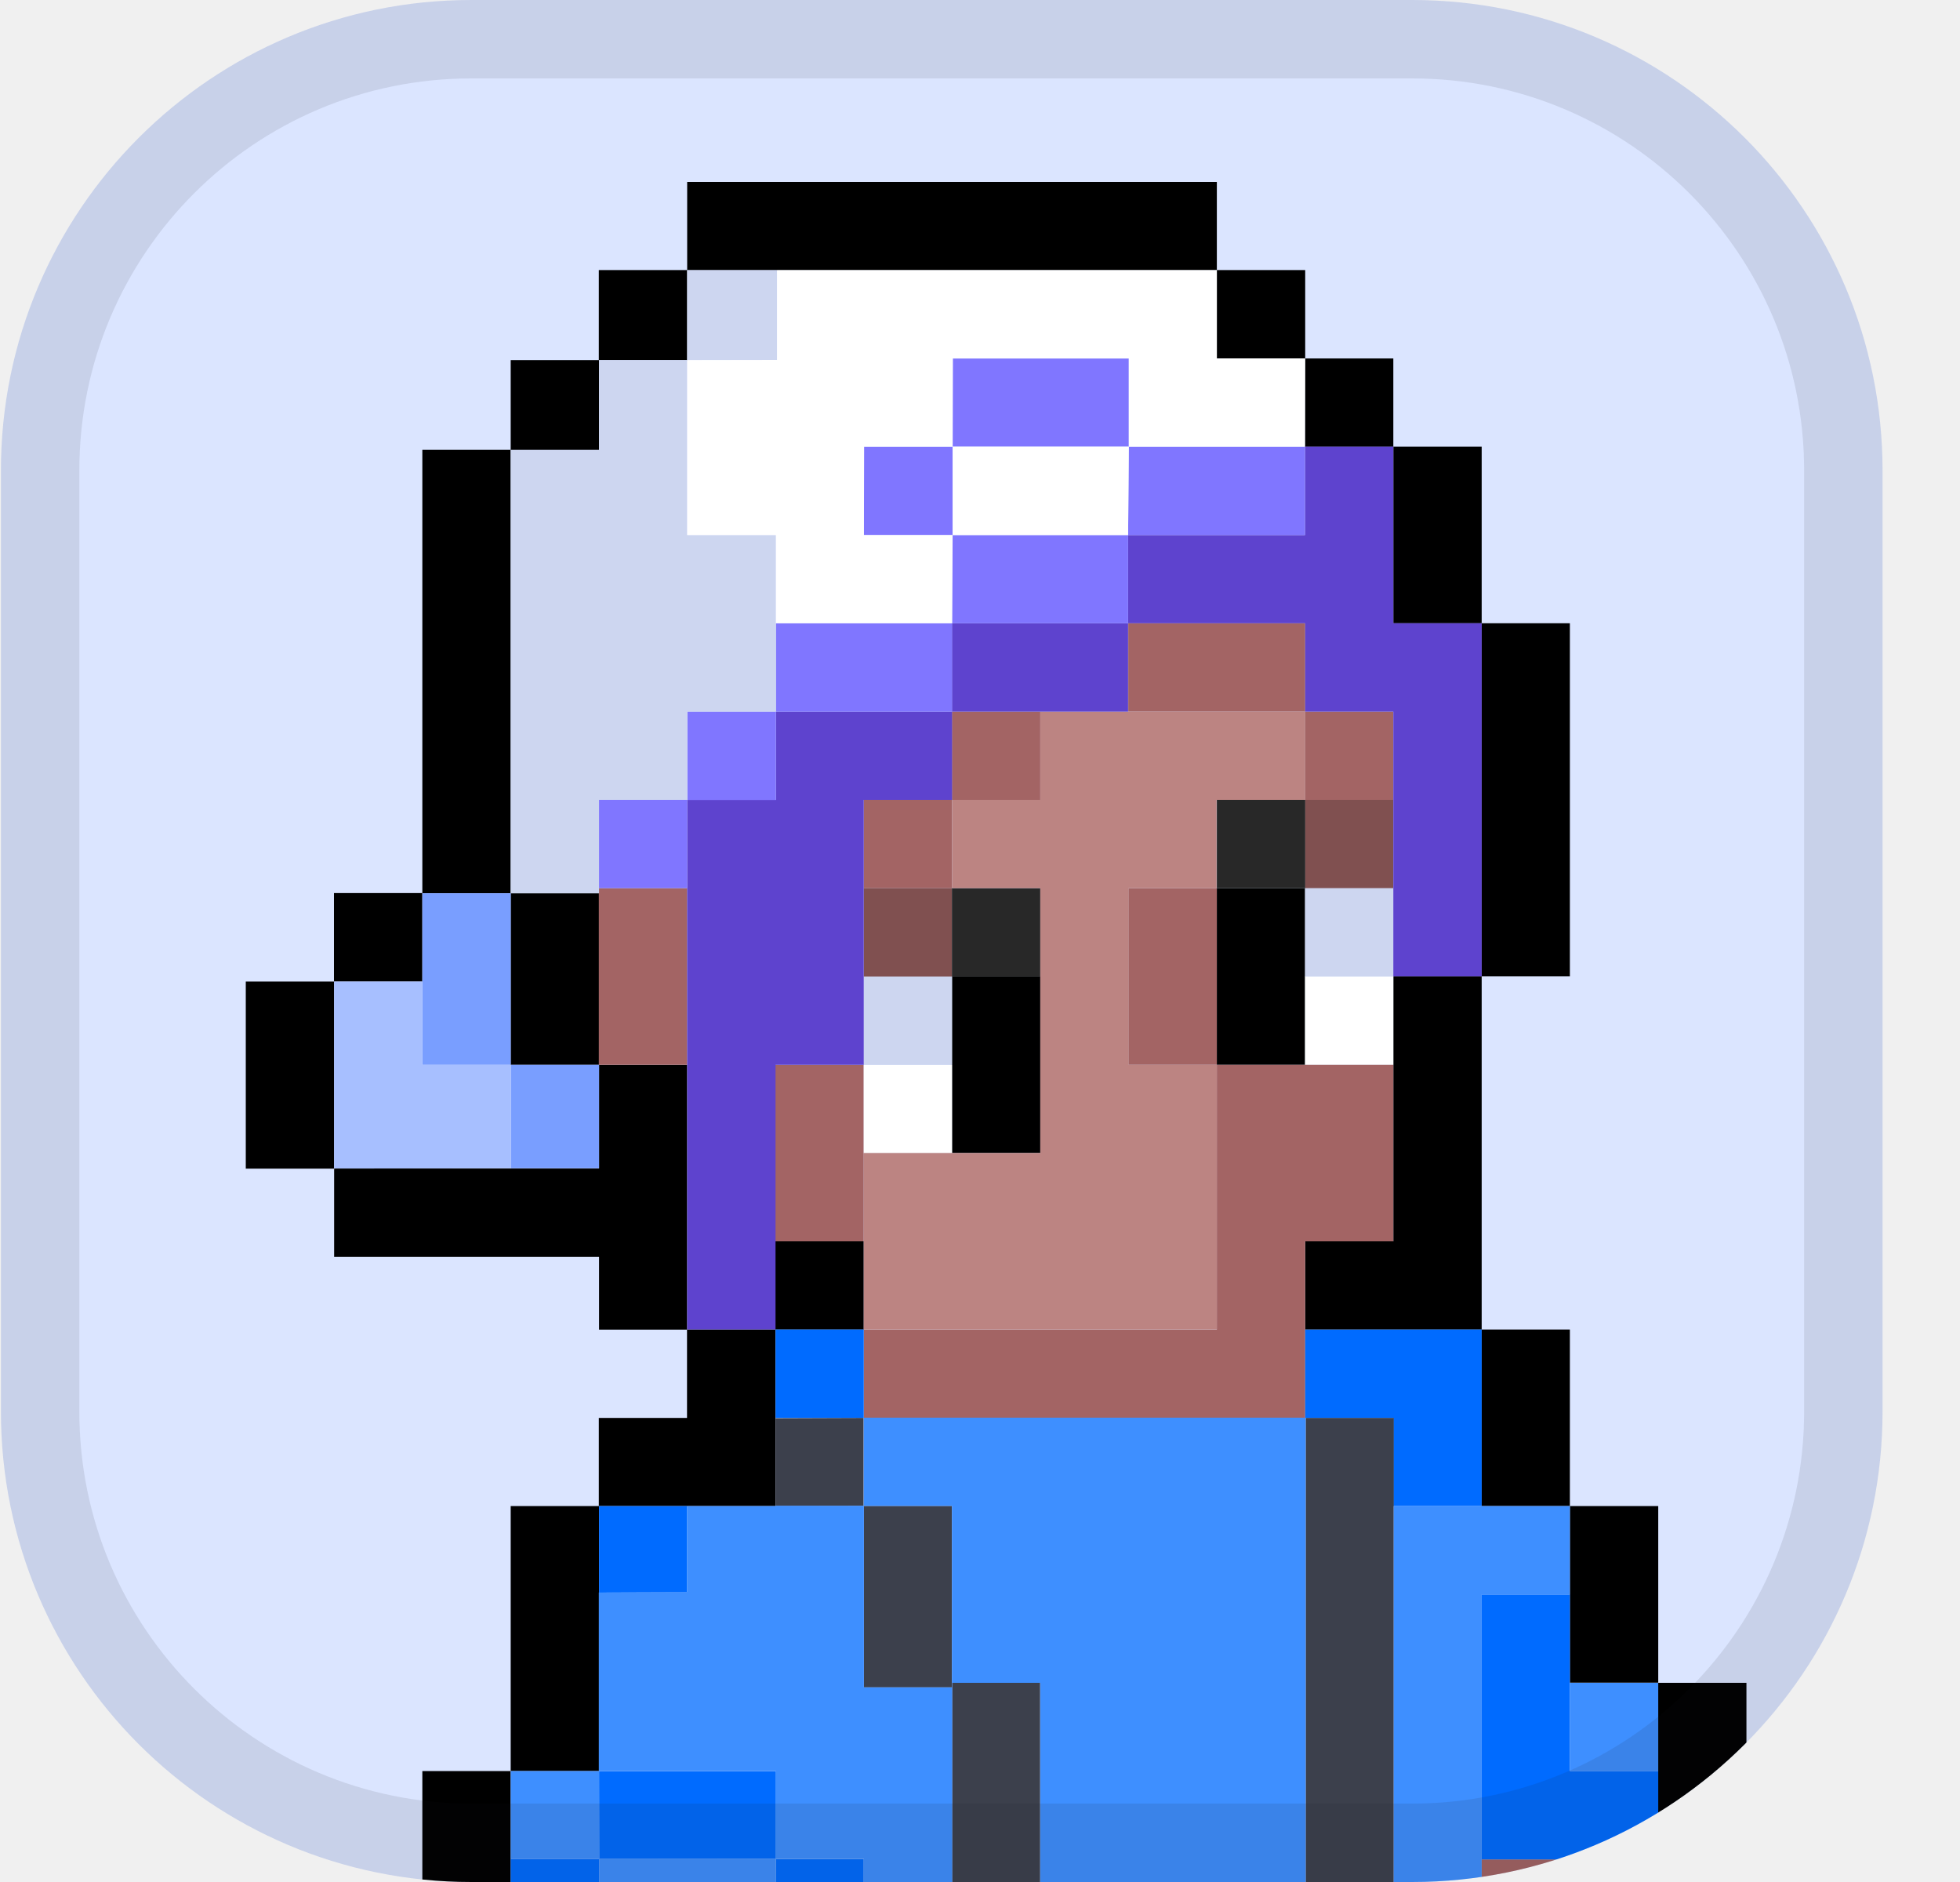
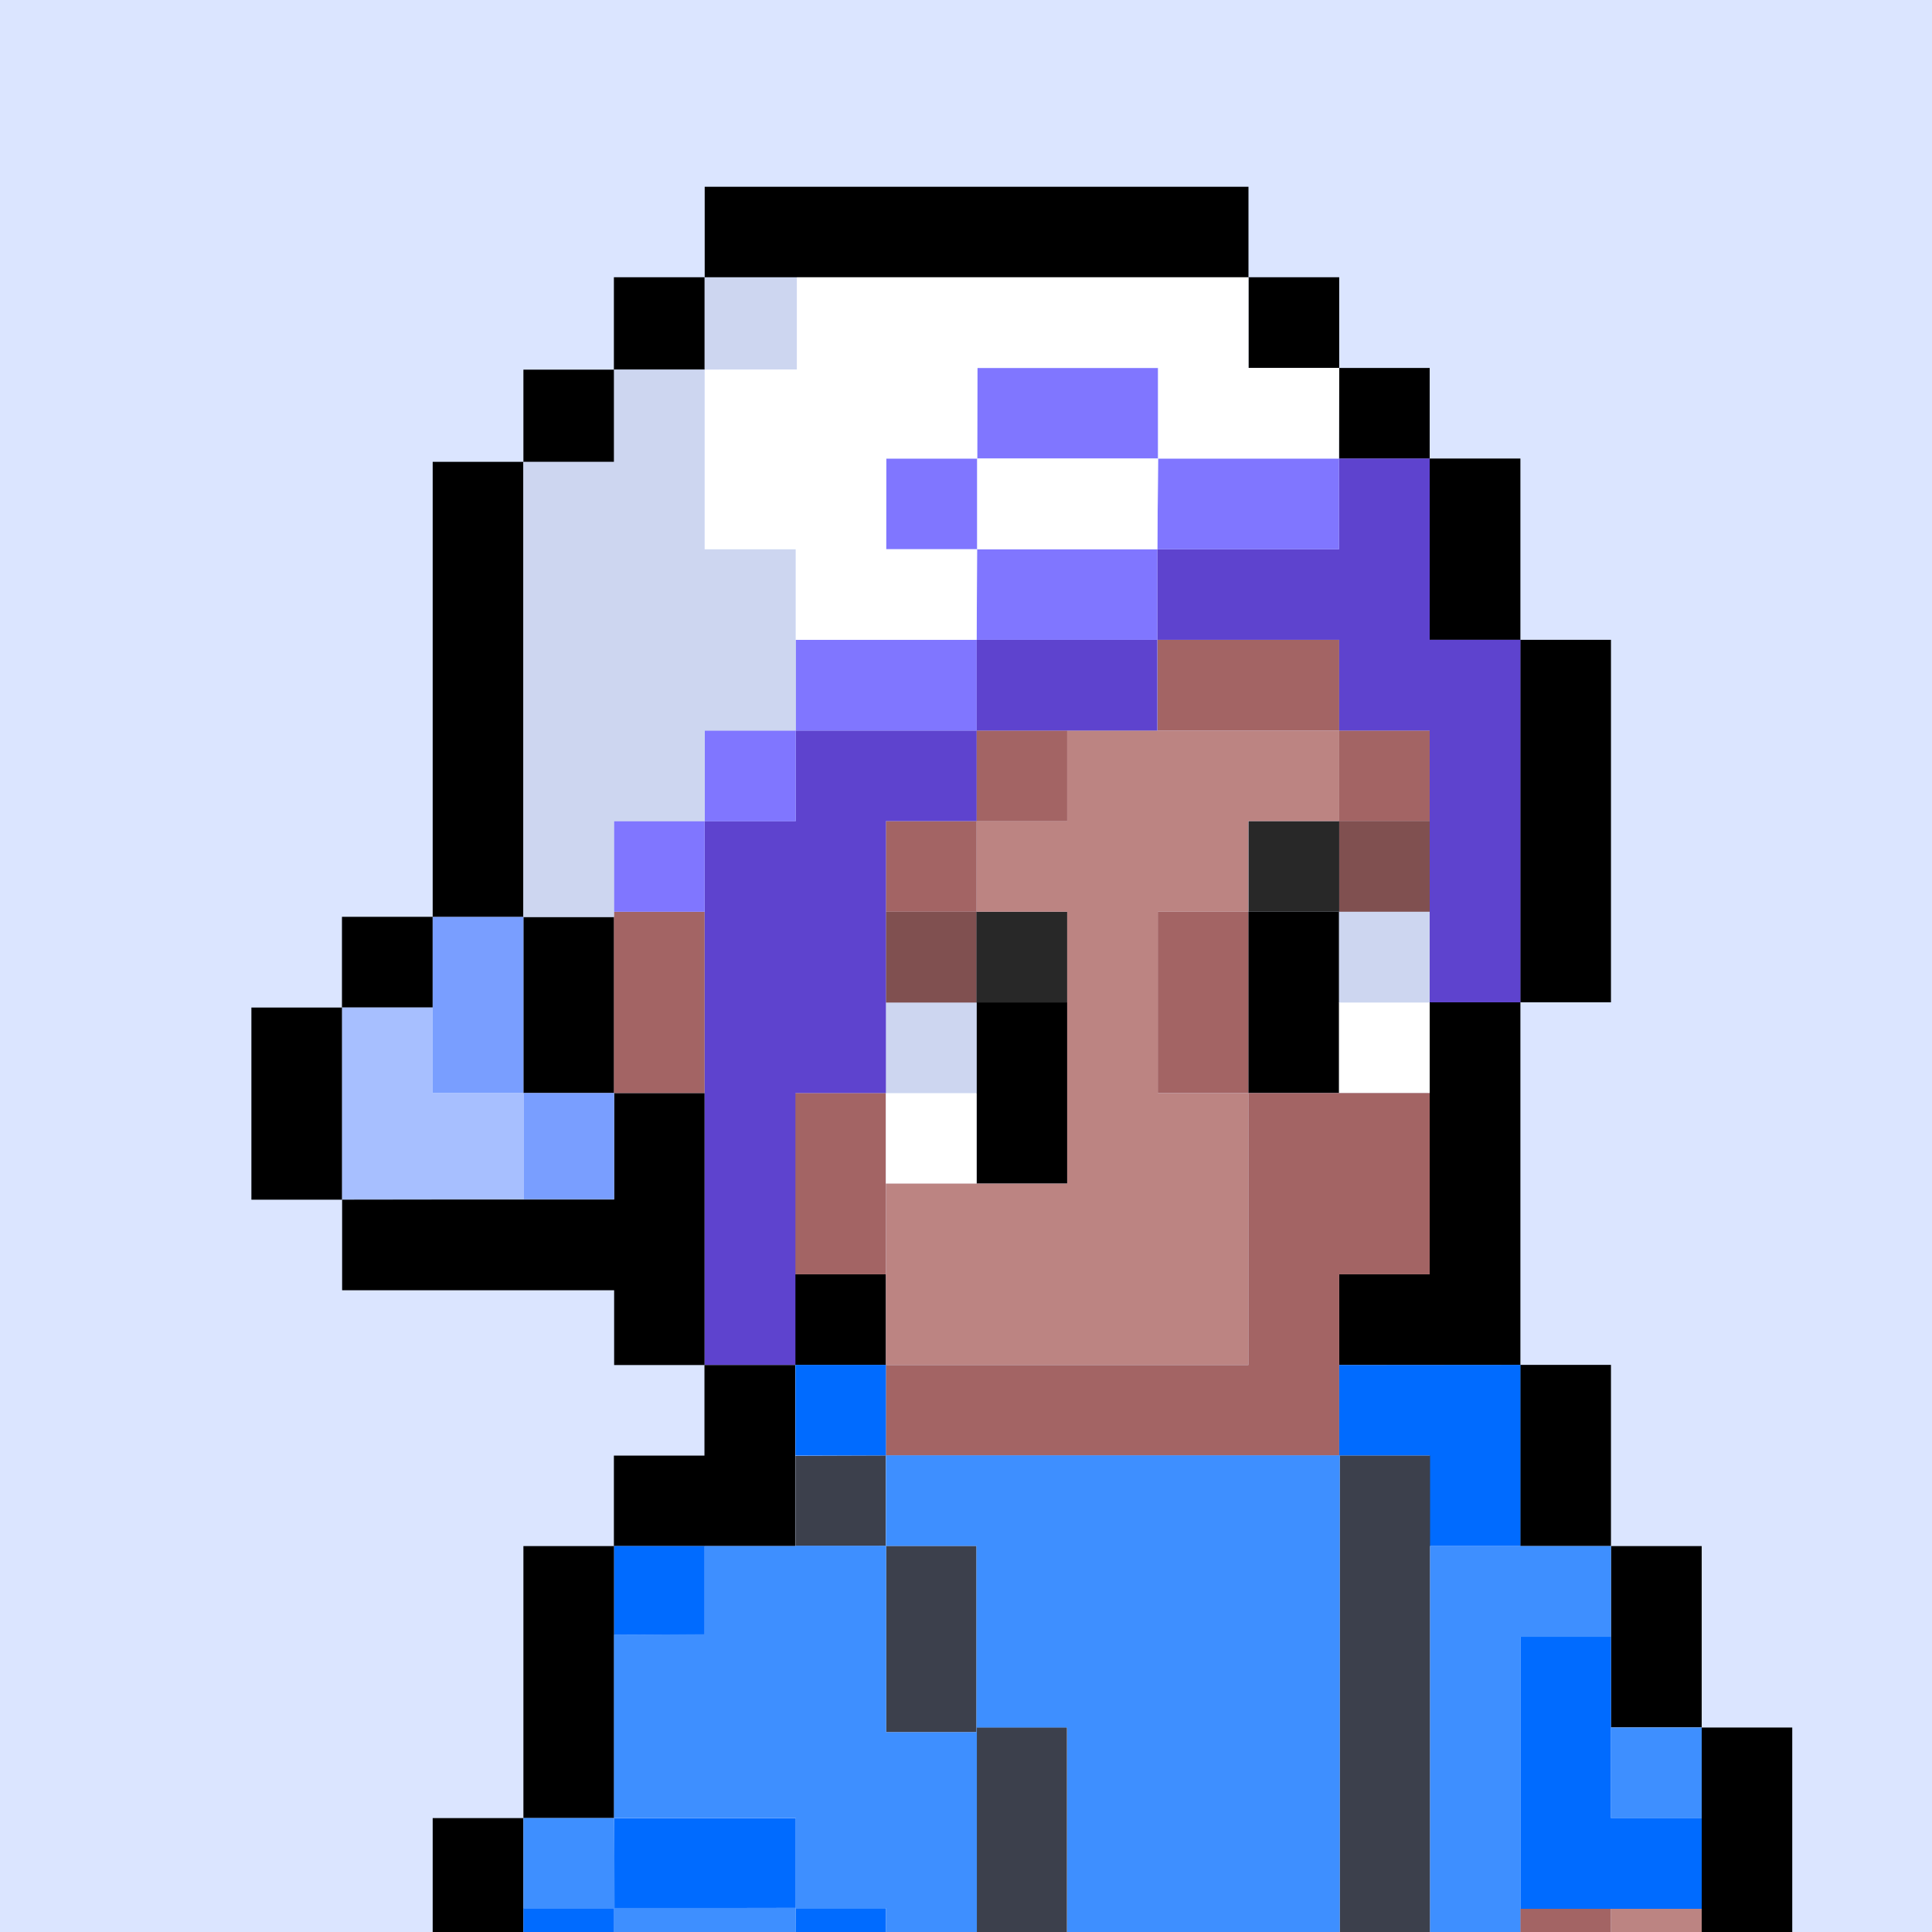
- <svg xmlns="http://www.w3.org/2000/svg" width="25" height="24" viewBox="0 0 25 24" fill="none">
-   <g clip-path="url(#clip0_1554_8071)">
-     <rect x="0.012" width="24" height="24" rx="6" fill="#DBE5FF" />
-     <path d="M6.514 5.737V11.391H7.641V13.578H6.514V11.391H5.387V5.737H6.514Z" fill="black" />
-     <path d="M6.514 4.592H7.641V5.74H6.514V4.592Z" fill="black" />
-     <path d="M7.638 3.444H8.765V4.592H7.638V3.444Z" fill="black" />
-     <path d="M4.26 11.389H5.387V12.516H4.26V11.389Z" fill="black" />
-     <path d="M3.135 12.516H4.262V14.903H3.135V12.516Z" fill="black" />
-     <path d="M8.765 2.32H15.521V3.447H8.765V2.32Z" fill="black" />
-     <path d="M15.521 3.444H16.648V4.571H15.521V3.444Z" fill="black" />
-     <path d="M16.645 4.571H17.772V5.698H16.645V4.571Z" fill="black" />
-     <path d="M17.772 5.696H18.899V7.948H17.772V5.696Z" fill="black" />
-     <path d="M18.897 7.948H20.024V12.451H18.897V7.948Z" fill="black" />
-     <path d="M9.89 15.83H11.017V16.957H9.89V15.83Z" fill="black" />
-     <path d="M18.899 16.957H17.772H16.648V15.83H17.772V12.451H18.899V15.83V16.957Z" fill="black" />
-     <path d="M4.262 14.901H7.641V13.578H8.765V16.957H7.641V16.028H4.262V14.901Z" fill="black" />
-     <path d="M9.89 13.578H11.017V15.83H9.89V13.578Z" fill="#A36464" />
-     <path d="M7.638 11.326H8.765V13.578H7.638V11.326Z" fill="#A36464" />
-     <path d="M14.393 11.326H15.521V13.578H14.393V11.326Z" fill="#A36464" />
-     <path d="M16.645 9.075H17.772V10.202H16.645V9.075Z" fill="#A36464" />
-     <path d="M12.142 9.075H13.269V10.202H12.142V9.075Z" fill="#A36464" />
-     <path d="M11.017 10.2H12.144V11.326H11.017V10.2Z" fill="#A36464" />
-     <path d="M14.391 7.948H16.648V9.075H14.391V7.948Z" fill="#A36464" />
-     <path d="M15.521 11.326H16.648V13.578H15.521V11.326Z" fill="black" />
-     <path d="M12.142 12.451H13.269V14.703H12.142V12.451Z" fill="black" />
-     <path d="M16.645 12.451H17.772V13.578H16.645V12.451Z" fill="white" />
-     <path d="M16.645 11.326H17.772V12.454H16.645V11.326Z" fill="#CDD6F0" />
-     <path d="M11.017 13.578H12.144V14.705H11.017V13.578Z" fill="white" />
-     <path d="M11.017 12.451H12.144V13.578H11.017V12.451Z" fill="#CDD6F0" />
-     <path d="M16.645 10.2H17.772V11.326H16.645V10.2Z" fill="#805050" />
-     <path d="M11.017 11.326H12.144V12.454H11.017V11.326Z" fill="#805050" />
-     <path d="M15.521 10.2H16.648V11.326H15.521V10.2Z" fill="#282828" />
-     <path d="M12.142 11.326H13.269V12.454H12.142V11.326Z" fill="#282828" />
-     <path d="M15.521 16.957V15.83V15.381V13.578H17.772V15.83H16.648V16.957V17.633V18.082H11.017V16.957H15.521Z" fill="#A36464" />
-     <path d="M13.269 14.703V13.585V13.578V11.326H12.144V10.2H13.269V9.075H16.648V10.2H15.518V11.326H14.396V13.578H15.521V16.957H13.269H11.017V14.703H13.269Z" fill="#BC8482" />
-     <path d="M17.772 5.696V7.948H18.899V12.451H17.772V9.075H16.648V7.948H14.389V6.823H16.645V5.696H17.772Z" fill="#5E43CE" />
-     <path d="M12.142 7.948H14.389V9.075H12.142V7.948Z" fill="#5E43CE" />
-     <path d="M12.144 10.2V9.075H9.897V10.2H8.765V16.957H9.892V13.578H11.017V10.2H12.144Z" fill="#5E43CE" />
-     <path d="M8.768 9.075H9.897V10.202H8.768V9.075Z" fill="#8076FF" />
-     <path d="M7.638 10.2H8.765V11.326H7.638V10.2Z" fill="#8076FF" />
-     <path d="M16.645 5.696H14.398L14.389 6.823H16.645V5.696Z" fill="#8076FF" />
-     <path d="M12.144 7.948H14.389V6.823H12.146L12.144 7.948Z" fill="#8076FF" />
-     <path d="M12.151 5.696H14.398V4.571H12.153L12.151 5.696Z" fill="#8076FF" />
-     <path d="M11.019 5.696H12.151V6.823H11.019V5.696Z" fill="#8076FF" />
-     <path d="M9.897 7.948H12.144V9.075H9.897V7.948Z" fill="#8076FF" />
-     <path d="M5.387 11.391H6.514V13.578H5.387V11.391Z" fill="#799EFF" />
-     <path d="M6.516 13.578H7.641V14.898H6.516V13.578Z" fill="#799EFF" />
-     <path d="M5.387 12.516H4.262V14.901L6.514 14.898V13.578H5.387V12.516Z" fill="#A7BFFF" />
-     <path d="M8.765 3.444H9.911V4.59H8.765V3.444Z" fill="#CDD6F0" />
-     <path d="M9.897 9.075H8.765V10.2H7.641V11.391H6.514V5.737H7.641V4.592H8.765V6.823H9.897V9.075Z" fill="#CDD6F0" />
-     <path d="M14.398 5.696H16.645L16.648 4.571H15.521V3.444H9.911V4.59L8.765 4.592V6.823H9.897V7.948H12.144L12.151 6.823H11.019L11.022 5.696H12.151L12.153 4.571H14.398V5.696H12.151V6.823H14.389L14.398 5.696Z" fill="white" />
-     <path d="M8.763 18.082V16.957H9.89V18.082V19.206H8.763H7.638V18.082H8.763Z" fill="black" />
-     <path d="M18.897 16.955H20.024V19.206H18.897V16.955Z" fill="black" />
-     <path d="M20.024 19.206H21.151V21.458H20.024V19.206Z" fill="black" />
-     <path d="M21.149 21.46H22.276V27.091H21.149V21.46Z" fill="black" />
-     <path d="M5.387 22.585H6.514V31.592H5.387V22.585Z" fill="black" />
-     <path d="M6.514 19.206H7.641V22.585H6.514V19.206Z" fill="black" />
-     <path d="M18.897 23.712H20.024V25.964H18.897V23.712Z" fill="#A36464" />
-     <path d="M20.024 23.712H21.151V27.091H20.024V23.712Z" fill="#BC8482" />
-     <path d="M20.024 20.333H18.899V23.712H21.151V22.585H20.024V20.333Z" fill="#006BFF" />
-     <path d="M20.024 21.46H21.151V22.587H20.024V21.46Z" fill="#3E8FFF" />
-     <path d="M18.899 16.955V19.206H17.772V18.082H16.648V16.957L18.899 16.955Z" fill="#006BFF" />
-     <path d="M9.892 16.955H11.017V18.082H9.892V16.955Z" fill="#006BFF" />
-     <path d="M8.765 19.206V20.306L7.641 20.31V19.206H8.765Z" fill="#006BFF" />
-     <path d="M7.641 23.705V24.821L6.514 24.825V23.705H7.641Z" fill="#006BFF" />
-     <path d="M9.89 24.821L9.897 23.701L7.641 23.705V22.585H9.897V23.705H11.017V27.088H9.897V25.991H7.65L7.641 24.821H9.89Z" fill="#006BFF" />
-     <path d="M7.641 23.701H9.897V24.821H7.641V23.701Z" fill="#3E8FFF" />
-     <path d="M8.77 32.201L8.768 31.592H9.897V29.34V28.218V27.088H13.269V25.964H16.65V24.837H16.654V18.082H17.777V24.837H18.899V29.34H17.777V31.592H15.523V29.34H13.271V31.592H12.146V32.719H9.897V34.971H8.768V32.201H8.77Z" fill="#3C404C" />
-     <path d="M12.144 21.458H13.267V25.961H12.144V21.458Z" fill="#3C404C" />
-     <path d="M11.019 19.204H12.142V21.518H11.019V19.204Z" fill="#3C404C" />
-     <path d="M9.892 18.086L11.015 18.082V19.204L9.892 19.206V18.086Z" fill="#3C404C" />
-     <path d="M20.024 20.333H18.899V24.837H17.777V19.206H20.024V20.333Z" fill="#3E8FFF" />
-     <path d="M8.765 20.306V19.206H9.892V19.202H11.017V18.079H16.654V24.834H16.65V25.959H13.269V27.086H11.017V23.703H9.895V22.583H7.638V20.308L8.765 20.301V20.306ZM12.146 25.964H13.269V21.46H12.146V25.964ZM12.142 19.204H11.019V21.518H12.142V19.204Z" fill="#3E8FFF" />
-     <path d="M7.641 22.585L7.648 23.705H7.641H6.514V22.585H7.641Z" fill="#3E8FFF" />
+ <svg xmlns="http://www.w3.org/2000/svg" width="24" height="24" viewBox="0 0 24 24" fill="none">
+   <g clip-path="url(#clip0_1541_70148)">
+     <rect width="24" height="24" fill="#DBE5FF" />
+     <path d="M6.502 5.737V11.391H7.629V13.578H6.502V11.391H5.375V5.737H6.502Z" fill="black" />
+     <path d="M6.502 4.592H7.629V5.74H6.502V4.592Z" fill="black" />
+     <path d="M7.626 3.444H8.753V4.592H7.626V3.444Z" fill="black" />
+     <path d="M4.248 11.389H5.375V12.516H4.248V11.389Z" fill="black" />
+     <path d="M3.123 12.516H4.25V14.903H3.123V12.516Z" fill="black" />
+     <path d="M8.754 2.32H15.509V3.447H8.754V2.32Z" fill="black" />
+     <path d="M15.509 3.444H16.636V4.571H15.509V3.444Z" fill="black" />
+     <path d="M16.633 4.571H17.76V5.698H16.633V4.571Z" fill="black" />
+     <path d="M17.76 5.696H18.887V7.948H17.76V5.696Z" fill="black" />
+     <path d="M18.885 7.948H20.012V12.451H18.885V7.948Z" fill="black" />
+     <path d="M9.878 15.83H11.005V16.957H9.878V15.83Z" fill="black" />
+     <path d="M18.887 16.957H17.76H16.636V15.83H17.76V12.451H18.887V15.83V16.957Z" fill="black" />
+     <path d="M4.25 14.901H7.629V13.578H8.753V16.957H7.629V16.028H4.25V14.901Z" fill="black" />
+     <path d="M9.878 13.578H11.005V15.83H9.878V13.578Z" fill="#A36464" />
+     <path d="M7.626 11.326H8.753V13.578H7.626V11.326Z" fill="#A36464" />
+     <path d="M14.382 11.326H15.509V13.578H14.382V11.326Z" fill="#A36464" />
+     <path d="M16.633 9.075H17.76V10.202H16.633V9.075Z" fill="#A36464" />
+     <path d="M12.13 9.075H13.257V10.202H12.13V9.075Z" fill="#A36464" />
+     <path d="M11.005 10.2H12.132V11.326H11.005V10.2Z" fill="#A36464" />
+     <path d="M14.38 7.948H16.636V9.075H14.38V7.948Z" fill="#A36464" />
+     <path d="M15.509 11.326H16.636V13.578H15.509V11.326Z" fill="black" />
+     <path d="M12.13 12.451H13.257V14.703H12.13V12.451Z" fill="black" />
+     <path d="M16.633 12.451H17.76V13.578H16.633V12.451Z" fill="white" />
+     <path d="M16.633 11.326H17.76V12.454H16.633V11.326Z" fill="#CDD6F0" />
+     <path d="M11.005 13.578H12.132V14.705H11.005V13.578Z" fill="white" />
+     <path d="M11.005 12.451H12.132V13.578H11.005V12.451Z" fill="#CDD6F0" />
+     <path d="M16.633 10.2H17.76V11.326H16.633V10.2Z" fill="#805050" />
+     <path d="M11.005 11.326H12.132V12.454H11.005V11.326Z" fill="#805050" />
+     <path d="M15.509 10.2H16.636V11.326H15.509V10.2Z" fill="#282828" />
+     <path d="M12.13 11.326H13.257V12.454H12.13V11.326Z" fill="#282828" />
+     <path d="M15.508 16.957V15.83V15.381V13.578H17.76V15.83H16.636V16.957V17.633V18.082H11.005V16.957H15.508Z" fill="#A36464" />
+     <path d="M13.257 14.703V13.585V13.578V11.326H12.132V10.2H13.257V9.075H16.636V10.2H15.507V11.326H14.384V13.578H15.509V16.957H13.257H11.005V14.703H13.257Z" fill="#BC8482" />
+     <path d="M17.76 5.696V7.948H18.887V12.451H17.76V9.075H16.636V7.948H14.377V6.823H16.633V5.696H17.76Z" fill="#5E43CE" />
+     <path d="M12.13 7.948H14.377V9.075H12.13V7.948Z" fill="#5E43CE" />
+     <path d="M12.132 10.2V9.075H9.885V10.2H8.754V16.957H9.881V13.578H11.005V10.2H12.132Z" fill="#5E43CE" />
+     <path d="M8.755 9.075H9.885V10.202H8.755V9.075Z" fill="#8076FF" />
+     <path d="M7.626 10.2H8.753V11.326H7.626V10.2Z" fill="#8076FF" />
+     <path d="M16.633 5.696H14.386L14.377 6.823H16.633V5.696Z" fill="#8076FF" />
+     <path d="M12.132 7.948H14.377V6.823H12.134L12.132 7.948Z" fill="#8076FF" />
+     <path d="M12.139 5.696H14.386V4.571H12.141L12.139 5.696Z" fill="#8076FF" />
+     <path d="M11.008 5.696H12.139V6.823H11.008V5.696Z" fill="#8076FF" />
+     <path d="M9.885 7.948H12.132V9.075H9.885V7.948Z" fill="#8076FF" />
+     <path d="M5.375 11.391H6.502V13.578H5.375V11.391Z" fill="#799EFF" />
+     <path d="M6.504 13.578H7.629V14.898H6.504V13.578Z" fill="#799EFF" />
+     <path d="M5.375 12.516H4.25V14.901L6.502 14.898V13.578H5.375V12.516Z" fill="#A7BFFF" />
+     <path d="M8.754 3.444H9.899V4.59H8.754V3.444Z" fill="#CDD6F0" />
+     <path d="M9.885 9.075H8.753V10.2H7.628V11.391H6.501V5.737H7.628V4.592H8.753V6.823H9.885V9.075Z" fill="#CDD6F0" />
+     <path d="M14.386 5.696H16.633L16.636 4.571H15.509V3.444H9.899V4.59L8.754 4.592V6.823H9.885V7.948H12.132L12.139 6.823H11.008L11.01 5.696H12.139L12.142 4.571H14.386V5.696H12.139V6.823H14.377L14.386 5.696Z" fill="white" />
+     <path d="M8.751 18.082V16.957H9.878V18.082V19.206H8.751H7.626V18.082H8.751Z" fill="black" />
+     <path d="M18.885 16.955H20.012V19.206H18.885V16.955Z" fill="black" />
+     <path d="M20.012 19.206H21.139V21.458H20.012V19.206Z" fill="black" />
+     <path d="M21.137 21.46H22.264V27.091H21.137V21.46Z" fill="black" />
+     <path d="M5.375 22.585H6.502V31.592H5.375V22.585Z" fill="black" />
+     <path d="M6.502 19.206H7.629V22.585H6.502V19.206Z" fill="black" />
+     <path d="M18.885 23.712H20.012V25.964H18.885V23.712Z" fill="#A36464" />
+     <path d="M20.012 23.712H21.139V27.091H20.012V23.712Z" fill="#BC8482" />
+     <path d="M20.012 20.333H18.887V23.712H21.139V22.585H20.012V20.333Z" fill="#006BFF" />
+     <path d="M20.012 21.46H21.139V22.587H20.012V21.46Z" fill="#3E8FFF" />
+     <path d="M18.887 16.955V19.206H17.76V18.082H16.636V16.957L18.887 16.955Z" fill="#006BFF" />
+     <path d="M9.881 16.955H11.005V18.082H9.881V16.955Z" fill="#006BFF" />
+     <path d="M8.753 19.206V20.306L7.629 20.31V19.206H8.753Z" fill="#006BFF" />
+     <path d="M7.629 23.705V24.821L6.502 24.825V23.705H7.629Z" fill="#006BFF" />
+     <path d="M9.878 24.821L9.885 23.701L7.629 23.705V22.585H9.885V23.705H11.005V27.088H9.885V25.991H7.638L7.629 24.821H9.878Z" fill="#006BFF" />
+     <path d="M7.628 23.701H9.885V24.821H7.628V23.701Z" fill="#3E8FFF" />
+     <path d="M8.758 32.201L8.756 31.592H9.885V29.34V28.218V27.088H13.257V25.964H16.638V24.837H16.642V18.082H17.765V24.837H18.887V29.34H17.765V31.592H15.511V29.34H13.259V31.592H12.134V32.719H9.885V34.971H8.756V32.201H8.758Z" fill="#3C404C" />
+     <path d="M12.132 21.458H13.254V25.961H12.132V21.458Z" fill="#3C404C" />
+     <path d="M11.008 19.204H12.13V21.518H11.008V19.204Z" fill="#3C404C" />
+     <path d="M9.881 18.086L11.003 18.082V19.204L9.881 19.206V18.086Z" fill="#3C404C" />
+     <path d="M20.012 20.333H18.887V24.837H17.765V19.206H20.012V20.333Z" fill="#3E8FFF" />
+     <path d="M8.754 20.306V19.206H9.881V19.202H11.005V18.079H16.643V24.834H16.638V25.959H13.257V27.086H11.005V23.703H9.883V22.583H7.627V20.308L8.754 20.301V20.306ZM12.135 25.964H13.257V21.46H12.135V25.964ZM12.13 19.204H11.008V21.518H12.13V19.204Z" fill="#3E8FFF" />
+     <path d="M7.629 22.585L7.636 23.705H7.629H6.502V22.585H7.629Z" fill="#3E8FFF" />
  </g>
-   <rect x="0.512" y="0.5" width="23" height="23" rx="5.5" stroke="#1B1B23" stroke-opacity="0.1" />
  <defs>
-     <clipPath id="clip0_1554_8071">
-       <rect x="0.012" width="24" height="24" rx="6" fill="white" />
+     <clipPath id="clip0_1541_70148">
+       <rect width="24" height="24" fill="white" />
    </clipPath>
  </defs>
</svg>
